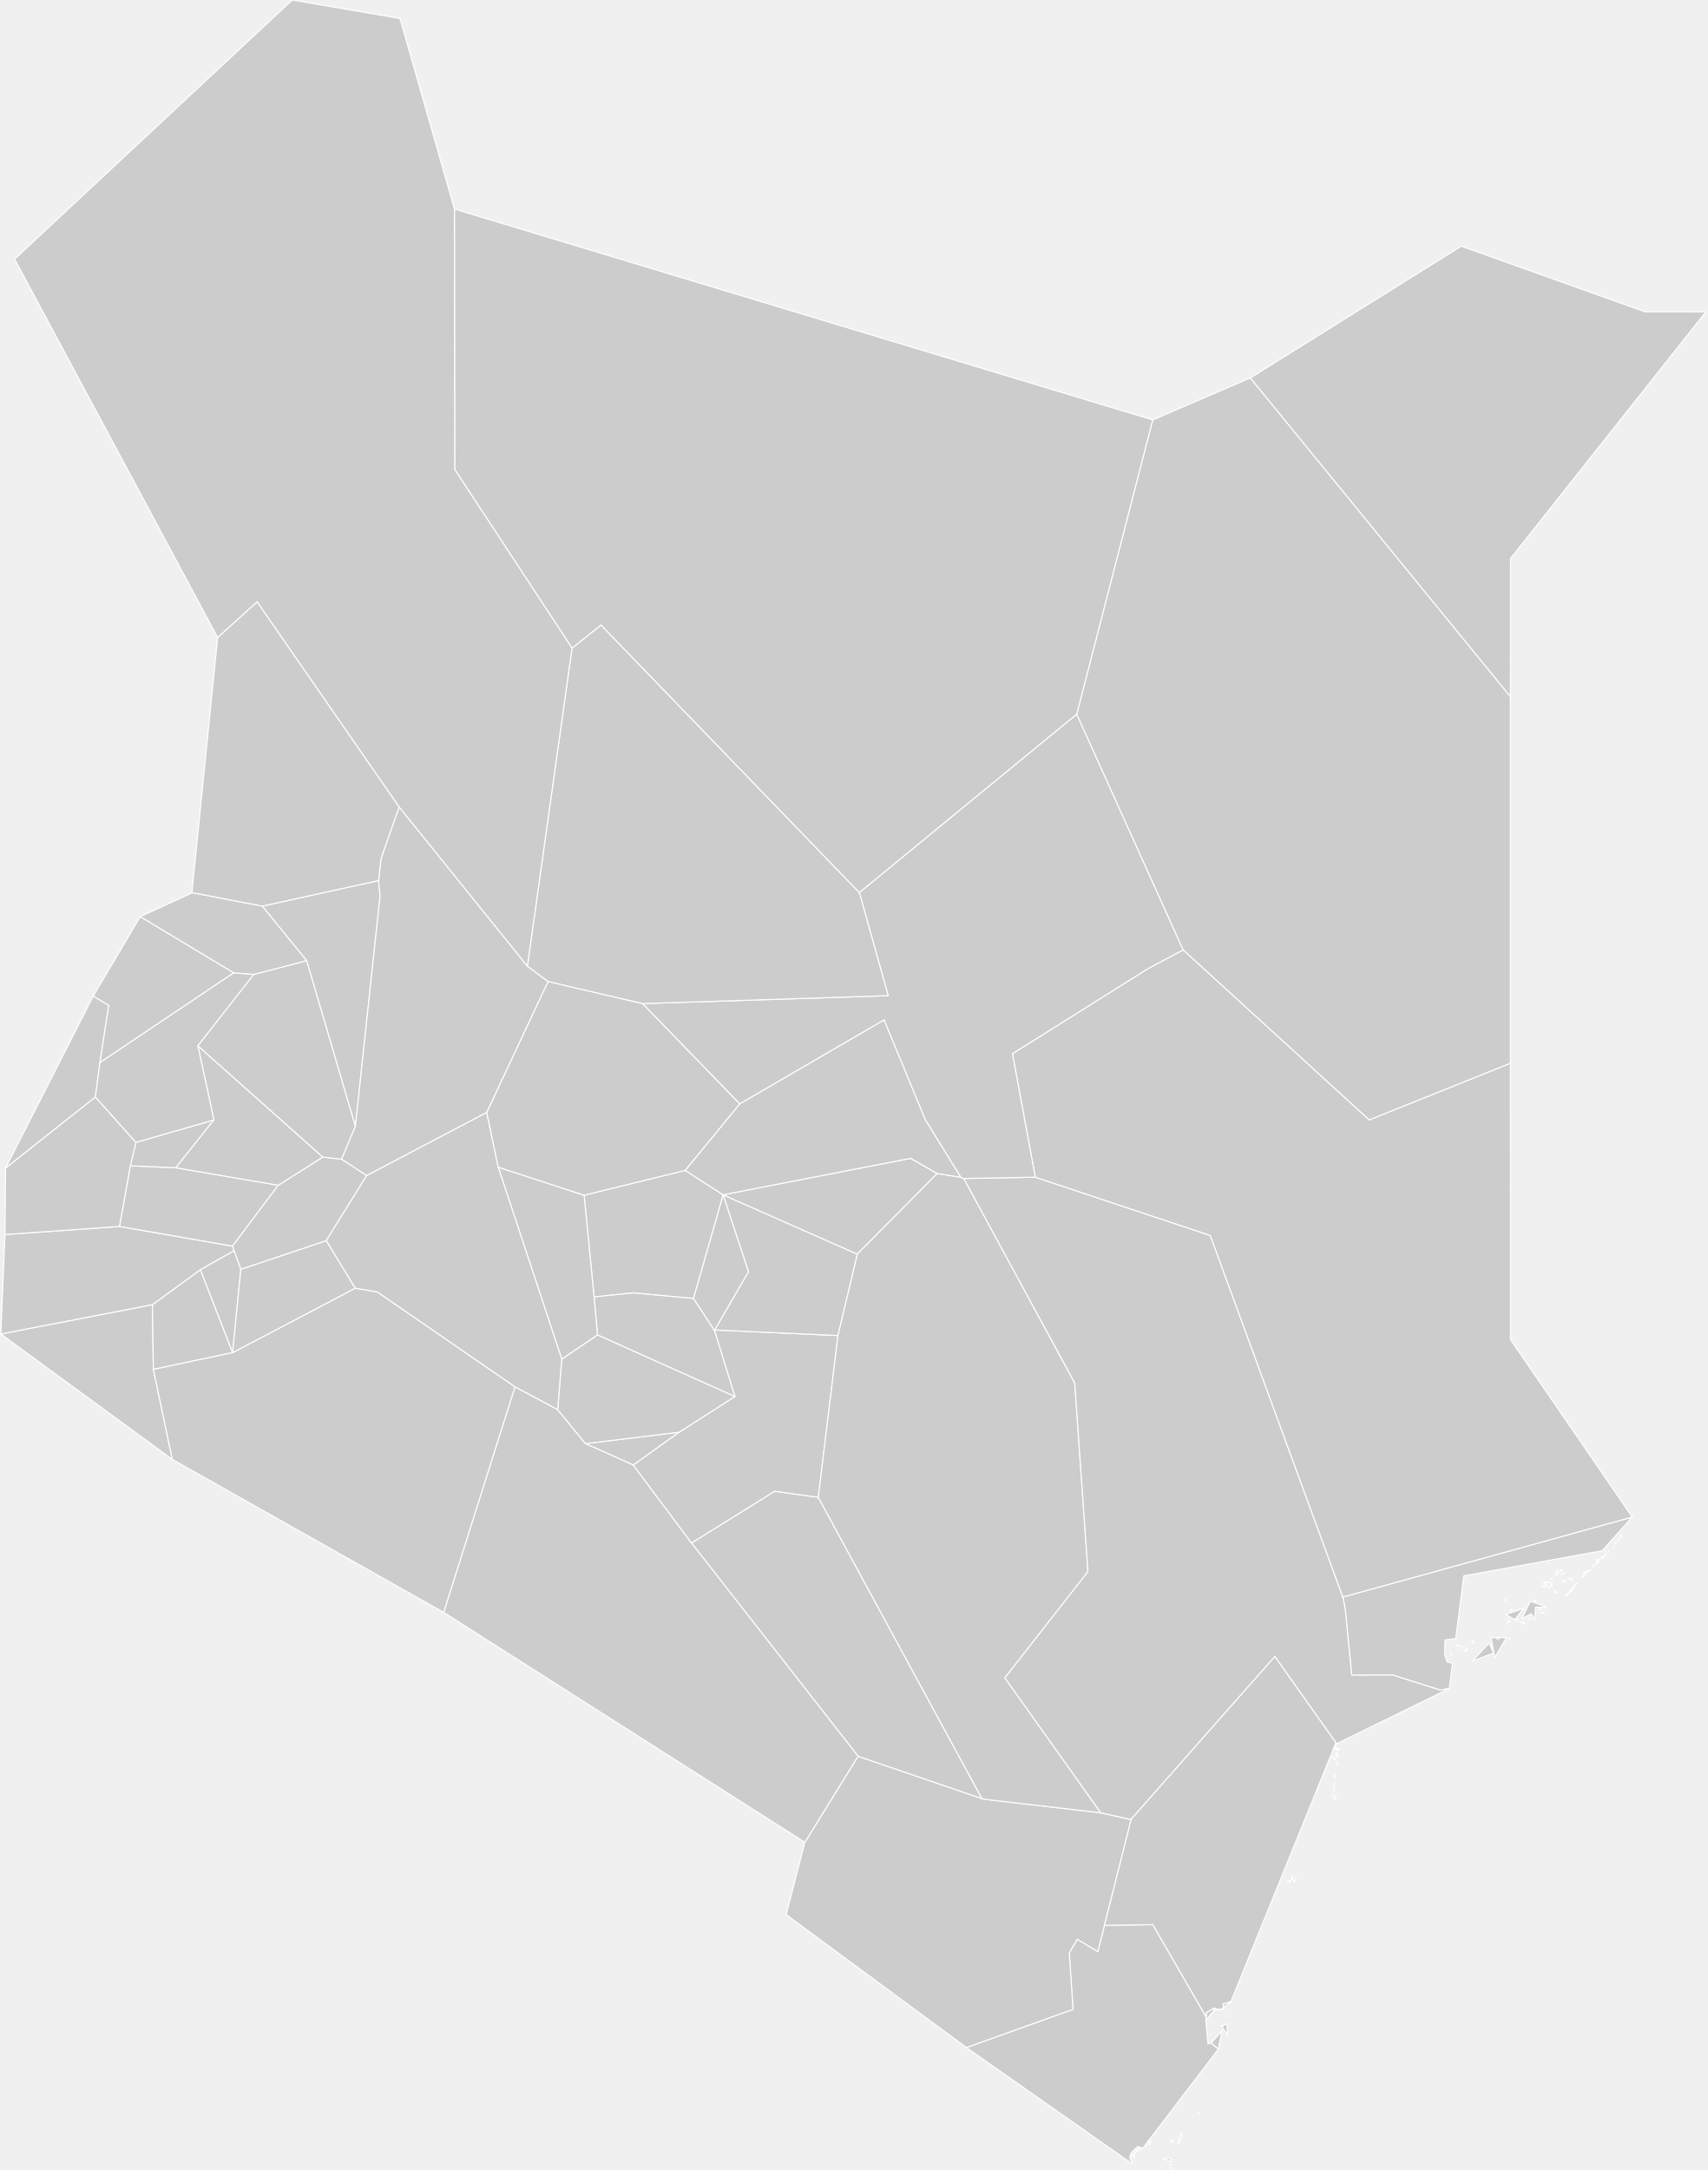
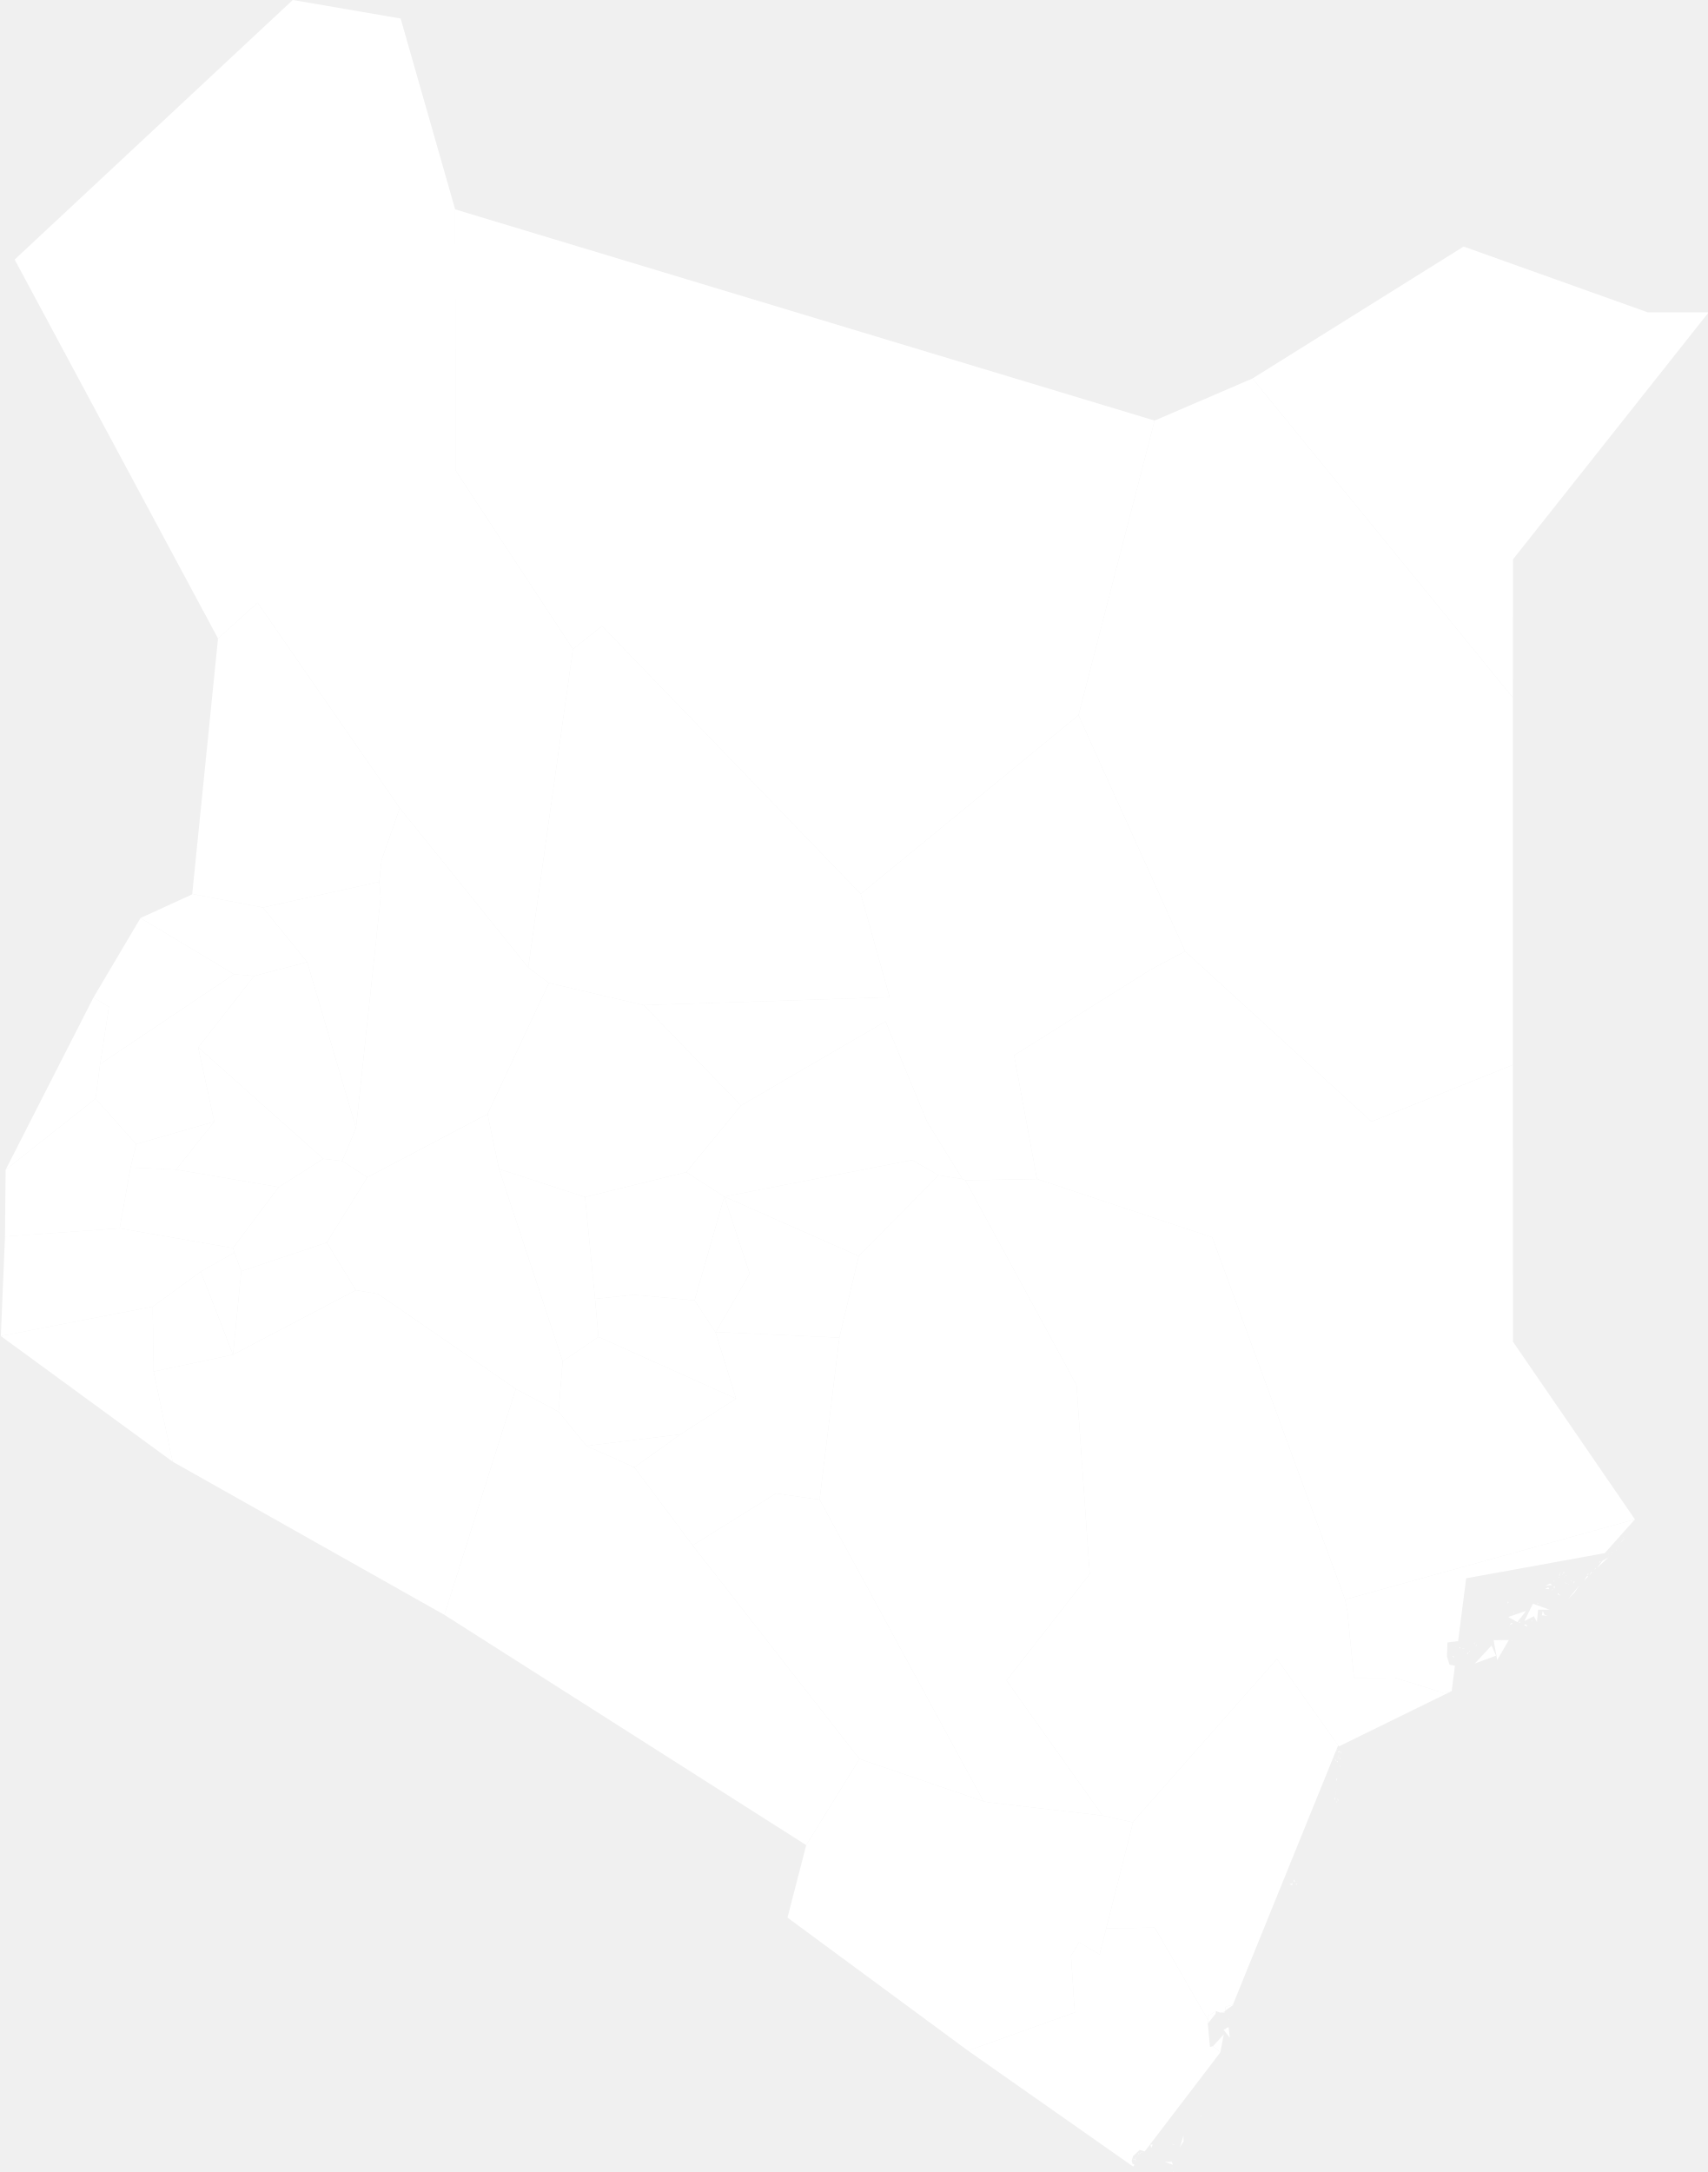
<svg xmlns="http://www.w3.org/2000/svg" xmlns:ns1="http://amcharts.com/ammap" version="1.1">
  <defs>
    <style type="text/css">
			.land
			{
- 				fill: #CCCCCC;
+ 				fill: #fff;
				fill-opacity: 1;
- 				stroke:white;
				stroke-opacity: 1;
				stroke-width:0.5;
			}
		</style>
    <ns1:ammap projection="mercator" leftLongitude="33.91" topLatitude="5.033" rightLongitude="41.907" bottomLatitude="-4.68" />
  </defs>
  <g>
    <path id="KE-28" title="Mombasa" class="land" d="M567,957.71L566.24,957.88L566.42,957.85L567,957.71zM572.73,952.05L567.66,957.55L571.11,960.43L572.73,952.05zM573.31,949.5L573.33,949.37L573.15,949.31L573.31,949.5zM575,948.76L574.31,948.82L573.45,949.56L572.59,949.78L575.53,953.63L575,948.76zM575.19,945.14L575.25,944.71L575,944.92L575.19,945.14zM570.01,941.96L570.03,941.8L569.73,941.86L570.01,941.96zM573.35,941.79L572.95,941.52L570.89,941.82L573.35,941.79zM568.86,942.42L569.1,941.11L565.48,943.3L565.36,943.36L565.34,943.39L565.34,943.44L565.52,944.59L565.32,945.17L565.24,946.96L568.86,942.42zM577.22,938.18L577,938.09L573.19,939.23L573.21,939.26L573.23,939.26L573.25,939.26L573.31,939.25L573.51,939.18L573.53,939.18L573.57,939.25L573.35,940.92L573.37,940.95L573.38,940.96L577.22,938.18z" />
    <path id="KE-19" title="Kwale" class="land" d="M549.19,1016.43L549.29,1016.16L548.91,1016.27L549.19,1016.43zM548.71,1014.68L548.75,1014.52L548.53,1014.55L548.71,1014.68zM548.45,1014.68L548.26,1014.49L548.12,1014.55L548.45,1014.68zM545,1011.68L548.89,1013.03L548.41,1011.67L545,1011.68zM531.62,1011.32L531.92,1011.01L531.76,1010.81L531.62,1011.32zM530.34,1010.63L530.62,1010.51L530.23,1010.32L530.34,1010.63zM531.5,1010.96L531.24,1010.21L530.81,1010.43L531.5,1010.96zM530.56,1010.16L530.56,1009.95L530.48,1010.13L530.56,1010.16zM531.8,1009.96L531.64,1009.64L531.42,1010.02L531.8,1009.96zM532.34,1009.01L532.42,1008.4L532.18,1008.92L532.34,1009.01zM533.12,1008.26L532.72,1007.39L532.74,1008.04L533.12,1008.26zM533.64,1007.77L534.24,1007.11L533.44,1007.58L533.64,1007.77zM535.05,1007.3L534.39,1007.01L534.52,1007.19L535.05,1007.3zM537.55,1005.68L537.73,1006.15L537.37,1004.98L537.55,1005.68zM539.49,1003.58L538.39,1003.66L538.77,1005.16L539.49,1003.58zM549.53,1003.77L549.51,1003.5L548.59,1003.81L549.53,1003.77zM548.69,1003.56L548.55,1003.41L548.29,1003.41L548.69,1003.56zM548.83,1003.37L548.83,1003.24L548.69,1003.24L548.83,1003.37zM550.07,1003.17L550.09,1002.89L549.91,1002.98L550.07,1003.17zM553.9,1002.01L553.84,999.33L552.17,1004.94L553.9,1002.01zM561.89,990.5L562.15,989.99L561.75,990.17L561.89,990.5zM530.31,1013.88L530.97,1013.01L529.95,1012.51L529.62,1011.12L530.3,1008.99L533.35,1006.07L535.69,1006.83L571.11,960.43L567.66,957.55L566.42,957.85L566.24,957.88L565.24,946.96L565.32,945.17L565.3,945.15L564.94,944.56L540.41,902.08L517.71,902.41L514.77,914.01L514.61,914.67L504.97,908.91L502.62,912.89L501.2,915.29L501.21,915.29L502.99,941.75L478.9,950.38L453.4,959.52L453.02,959.66L530.31,1013.88z" />
    <path id="KE-39" title="Taita Taveta" class="land" d="M462.99,843.48L460.29,842.99L402.22,823.14L377.29,863.46L368.54,897.38L453.02,959.66L453.02,959.66L478.9,950.38L502.98,941.75L501.21,915.29L502.62,912.89L504.96,908.9L504.97,908.91L514.6,914.68L514.77,914.01L524.08,877.19L530.24,852.83L530.24,852.81L515.99,849.64L462.99,843.48z" />
    <path id="KE-94" title="Kilifi" class="land" d="M605.49,884.94L605.39,884.82L605.29,884.84L605.49,884.94zM606.59,882.09L607.19,881.34L606.47,881.6L606.59,882.09zM605.05,881.32L603.45,881.69L604.57,882.17L605.05,881.32zM607.35,880.59L607.37,880.31L607.25,880.43L607.35,880.59zM606.05,880.73L605.61,879.42L605.41,880.39L606.05,880.73zM625.46,843.53L625.98,842.63L625.34,843.36L625.46,843.53zM626.39,842.98L626.31,842.27L625.7,841.43L626.39,842.98zM624.8,842.44L624.68,840.97L624.44,841.78L624.8,842.44zM625.09,839.31L625.01,840.2L625.62,835.21L625.09,839.31zM625.7,833.6L625.75,832.14L625.38,832.65L625.7,833.6zM627.16,826.87L627.11,826.37L626.89,826.64L627.16,826.87zM626.72,826.3L626.72,826.15L626.58,826.19L626.72,826.3zM626.08,824.27L625.5,824.08L626.05,824.74L626.08,824.27zM625.24,824.19L625.18,823.5L624.76,823.51L625.24,824.19zM626.94,823.61L627.27,822.74L627.08,822.54L626.94,823.61zM626.06,823.09L626.31,822.39L626.06,822.55L626.06,823.09zM626.27,822.03L626.79,821.31L626.25,821.8L626.27,822.03zM627.25,820.81L627.85,819.7L627.6,819.72L627.25,820.81zM627.3,820.07L627.38,819.51L627.23,819.91L627.3,820.07zM626.93,819.95L626.72,819.4L626.08,820.01L626.93,819.95zM625.56,819.34L625.6,818.95L625.34,819.23L625.56,819.34zM625.9,818.79L625.72,818.45L625.64,818.67L625.9,818.79zM626.47,817.81L626.58,817.26L626.53,817.2L626.47,817.81zM626.25,816.79L597.6,776.31L530.35,852.45L530.34,852.48L530.24,852.81L524.08,877.19L517.71,902.41L540.41,902.08L564.94,944.56L565.3,945.17L565.3,945.15L565.52,944.59L565.34,943.44L565.36,943.36L565.38,943.31L565.48,943.3L569.1,941.11L570.89,941.82L572.95,941.52L573.38,940.96L573.35,940.92L573.57,939.25L573.51,939.18L573.31,939.25L573.23,939.26L573.19,939.23L577,938.09L626.24,816.79L626.25,816.79z" />
    <path id="KE-21" title="Lamu" class="land" d="M680.08,774.82L679.82,775.3L680.64,775.72L680.08,774.82zM687.07,773.92L687.19,773.16L686.51,773.96L687.07,773.92zM684.73,772.97L684.81,772.84L684.57,772.69L684.73,772.97zM687.59,773.08L687.87,772.69L687.57,772.51L687.59,773.08zM684.65,771.65L685.59,771.57L684.19,771.41L684.65,771.65zM683.29,770.82L682.87,771.1L683.54,771.41L683.29,770.82zM681.28,770.91L681.2,770.68L681.08,770.7L681.28,770.91zM697.99,770.09L690.21,778.47L700.14,774.79L697.99,770.09zM690.44,770.41L690.96,770.16L691.22,769.58L690.44,770.41zM690.06,769.64L690.44,769.37L690.14,769.41L690.06,769.64zM690.4,768.66L689.72,768.98L690.42,768.9L690.4,768.66zM707.41,767.71L707.07,767.64L708.03,768.14L707.41,767.71zM706.11,767.51L699,767.55L700.68,776.86L706.11,767.51zM703.02,768.15L702.84,767.96L702.82,767.75L703.02,768.15zM702.06,768.3L701.8,768.08L702.02,768.1L702.06,768.3zM706.56,761.4L706.51,761.22L706.45,761.35L706.56,761.4zM714.68,761.22L714.34,760.17L713.14,760.39L714.68,761.22zM707.43,759.38L706.39,760.45L707.77,759.85L707.43,759.38zM711.52,759.24L711.05,758.86L710.8,759.33L711.52,759.24zM716.81,758.33L716.7,758.65L717.12,758.73L716.81,758.33zM708.45,754.96L708.35,754.47L708.07,754.73L708.45,754.96zM708.53,754.27L708.51,754.41L708.77,754.42L708.53,754.27zM722.85,755.68L721.97,753.92L721.58,755.93L724.26,756.12L722.85,755.68zM714.18,753.85L705.84,756.7L710.11,759.09L714.18,753.85zM717.39,750.49L713.38,758.61L717.81,756.34L719.27,759.04L719.79,753.28L725.22,753.34L717.39,750.49zM719.91,750.61L719.89,750.08L719.63,750.32L719.91,750.61zM719.39,750.37L719.41,750.12L719.15,750.01L719.39,750.37zM705.98,750.03L705.73,749.32L705.51,750.34L705.98,750.03zM729.08,745.51L728.97,746.06L730.23,746.73L729.08,745.51zM726.72,743.82L726.38,743.77L726.34,744.25L726.72,743.82zM724.58,742.8L723.07,743.59L725.06,743.66L724.58,742.8zM727.52,743.42L727.6,742.15L727,742.69L727.52,743.42zM736.76,745.38L739.33,741.68L733.83,748.24L736.76,745.38zM734.1,741.22L733.57,741.12L734.27,741.39L734.1,741.22zM725.32,741.06L723.24,742.12L726.5,741.73L725.32,741.06zM732.8,740.91L732.61,741.03L733.3,741.15L732.8,740.91zM733.22,740.73L732.83,740.79L733.25,740.94L733.22,740.73zM732.55,740.84L732.61,740.61L732.35,740.62L732.55,740.84zM736.6,739.87L736.4,740.99L736.9,740.21L736.6,739.87zM735.34,740.02L735.6,739.79L735.1,739.82L735.34,740.02zM727.48,740.04L727.38,739.58L727.02,740.01L727.48,740.04zM729.71,738.3L729.81,737.83L729.44,738.13L729.71,738.3zM732.19,738.07L732.23,737.89L731.97,737.57L732.19,738.07zM743.23,737.76L742.69,737.48L741.35,739.6L743.23,737.76zM730.23,737.45L729.99,737.3L729.79,737.58L730.23,737.45zM732.83,737.56L733.19,737.16L732.86,737.22L732.83,737.56zM729.87,736.6L729.47,737.24L730.01,737.07L729.87,736.6zM731.21,737.01L731.33,736.57L731.01,736.77L731.21,737.01zM743.61,736.65L743.05,736.51L742.61,737.09L743.61,736.65zM729.79,736.02L729.73,736.41L730.13,736.12L729.79,736.02zM743.81,737.26L745.04,735.8L744.63,735.77L743.81,737.26zM745.76,735.93L745.82,735.77L745.7,735.85L745.76,735.93zM731.45,736.37L732.33,735.77L731.69,735.77L731.45,736.37zM745.4,735.83L745.6,735.63L745.32,735.75L745.4,735.83zM746.23,734.55L746.92,733.84L746.58,733.78L746.23,734.55zM748.76,730.7L748.18,731.31L749.1,730.92L748.76,730.7zM752.71,728.84L749.98,730.36L747.34,733.76L752.71,728.84zM752.89,728.7L752.97,728.39L752.81,728.56L752.89,728.7zM753.91,727.54L753.93,727.29L753.83,727.48L753.91,727.54zM752.61,727.56L752.77,727.04L752.53,727.37L752.61,727.56zM754.13,727.09L754.43,726.6L754.43,726.25L754.13,727.09zM756.41,725.52L756.54,725.15L756.26,725.49L756.41,725.52zM757.34,723.73L757.32,723.46L757.23,723.7L757.34,723.73zM757.48,723.37L757.34,723.21L757.36,723.35L757.48,723.37zM759.36,720.69L758.28,722.06L760.18,719.97L759.36,720.69zM759.88,719.92L760,719.72L759.7,719.32L759.88,719.92zM679.36,791.39L680.89,779.52L678.35,779.01L677.15,775.19L677.39,768.63L682.37,768L686.15,738.6L751,726.82L765.12,711.02L629.47,748.53L629.47,748.53L630.59,754.34L633.64,785.14L652.79,785.09L657.25,786.5L675.13,792.14L675.13,792.15L679.36,791.39z" />
    <path id="KE-23" title="Makueni" class="land" d="M363.14,698.91L324.15,723.2L402.22,823.14L460.29,842.99L383.58,701.78L363.14,698.91z" />
    <path id="KE-30" title="Nairobi" class="land" d="M318.4,671.25L274.44,676.61L296.87,686.67L318.4,671.25z" />
    <path id="KE-10" title="Kajiado" class="land" d="M241.39,649.97L207.96,755.7L377.29,863.46L402.22,823.14L324.15,723.2L296.87,686.67L274.44,676.61L261.4,660.65L241.39,649.97z" />
    <path id="KE-22" title="Machakos" class="land" d="M336.26,623.4L334.89,623.52L344.46,654.52L318.4,671.25L296.87,686.67L324.15,723.2L363.14,698.91L383.58,701.78L392.81,625.97L336.26,623.4z" />
    <path id="KE-13" title="Kiambu" class="land" d="M263.32,637.01L261.4,660.65L274.44,676.61L318.4,671.25L344.46,654.52L280.07,625.62L263.32,637.01z" />
    <path id="KE-27" title="Migori" class="land" d="M71.46,611.47L0.39,625.23L80.77,684L71.89,641.84L71.46,611.47z" />
    <path id="KE-29" title="Murang'a" class="land" d="M296.69,605.92L278.47,607.82L280.07,625.62L344.46,654.52L334.89,623.52L325.05,608.52L296.69,605.92z" />
    <path id="KE-16" title="Kisii" class="land" d="M93.94,595.07L71.46,611.47L71.89,641.84L109.06,633.95L93.94,595.07z" />
    <path id="KE-33" title="Narok" class="land" d="M176.86,605.5L166.53,603.76L109.06,633.95L71.89,641.84L80.77,684L207.96,755.7L241.39,649.97L176.86,605.5z" />
    <path id="KE-34" title="Nyamira" class="land" d="M112.9,594.89L109.72,586.16L93.94,595.07L109.06,633.95L112.9,594.89z" />
    <path id="KE-02" title="Bomet" class="land" d="M140.58,585.62L112.9,594.89L109.06,633.95L166.53,603.76L152.95,581.45L140.58,585.62z" />
    <path id="KE-08" title="Homa Bay" class="land" d="M56.01,574.82L2.34,578.62L0.39,625.23L71.46,611.47L93.94,595.07L109.72,586.16L108.99,584.05L56.01,574.82z" />
    <path id="KE-06" title="Embu" class="land" d="M401.18,587.49L338.95,559.98L350.83,596.04L334.89,623.52L336.26,623.4L392.81,625.97L401.93,587.65L401.18,587.49z" />
    <path id="KE-15" title="Kirinyaga" class="land" d="M350.83,596.04L338.95,559.98L325.05,608.52L334.89,623.52L350.83,596.04z" />
    <path id="KE-18" title="Kitui" class="land" d="M451.78,552.34L450.43,551.78L439.26,550L401.93,587.65L392.81,625.97L383.58,701.78L460.29,842.99L462.99,843.48L515.99,849.64L471.05,786.39L509.98,736.62L503.8,648.21L451.78,552.34z" />
    <path id="KE-40" title="Tana River" class="land" d="M530.24,852.83L530.34,852.48L530.35,852.45L530.35,852.45L597.6,776.32L626.24,816.79L626.53,817.2L626.58,817.27L626.58,817.26L679.36,791.39L675.13,792.14L675.12,792.15L657.25,786.5L652.8,785.09L652.79,785.09L633.63,785.15L630.59,754.34L629.47,748.53L629.47,748.53L567.32,579.04L485.29,551.73L451.78,552.34L503.8,648.21L509.98,736.62L471.05,786.39L515.99,849.64L530.24,852.81L530.24,852.83z" />
    <path id="KE-36" title="Nyeri" class="land" d="M338.95,559.98L321.18,548.54L273.8,560.18L278.47,607.82L296.69,605.92L325.05,608.52L338.95,559.98z" />
    <path id="KE-17" title="Kisumu" class="land" d="M61.09,546.38L56.01,574.82L108.99,584.05L130.45,555.52L82.42,547.32L61.09,546.38z" />
    <path id="KE-12" title="Kericho" class="land" d="M151.32,542.29L130.45,555.52L108.99,584.05L109.72,586.16L112.9,594.89L140.58,585.62L152.95,581.45L171.89,550.95L160.13,543.3L151.32,542.29z" />
    <path id="KE-41" title="Tharaka" class="land" d="M426.87,542.89L338.95,559.98L401.18,587.49L401.93,587.65L439.26,550L426.87,542.89z" />
    <path id="KE-35" title="Nyandarua" class="land" d="M273.8,560.18L233.53,547.04L263.32,637.01L280.07,625.62L278.47,607.82L273.8,560.18z" />
    <path id="KE-45" title="Vihiga" class="land" d="M100.26,524.89L63.72,535.43L61.09,546.38L82.42,547.32L100.26,524.89z" />
    <path id="KE-31" title="Nakuru" class="land" d="M233.53,547.04L228.16,521.33L171.89,550.95L152.95,581.45L166.53,603.76L176.86,605.5L241.39,649.97L261.4,660.65L263.32,637.01L233.53,547.04z" />
    <path id="KE-38" title="Siaya" class="land" d="M44.71,514.13L2.62,547.44L2.34,578.62L56.01,574.82L61.09,546.38L63.72,535.43L44.71,514.13z" />
    <path id="KE-32" title="Nandi" class="land" d="M92.76,490.17L100.26,524.89L82.42,547.32L130.45,555.52L151.32,542.29L92.76,490.17z" />
    <path id="KE-26" title="Meru" class="land" d="M433.82,524.89L414.43,477.98L346.76,517.35L321.18,548.54L338.95,559.98L426.87,542.89L439.26,550L450.43,551.78L433.82,524.89z" />
    <path id="KE-04" title="Busia" class="land" d="M50.99,471.14L43.7,466.86L2.62,547.44L44.71,514.13L46.86,497.96L50.99,471.14z" />
    <path id="KE-20" title="Laikipia" class="land" d="M256.89,460.01L228.16,521.33L233.53,547.04L273.8,560.18L321.18,548.54L346.76,517.35L301.26,470.37L256.89,460.01z" />
    <path id="KE-11" title="Kakamega" class="land" d="M109.53,455.93L46.86,497.96L44.71,514.13L63.72,535.43L100.26,524.89L92.76,490.17L118.98,456.7L109.53,455.93z" />
    <path id="KE-44" title="Uasin Gishu" class="land" d="M143.79,450.24L118.98,456.7L92.76,490.17L151.32,542.29L160.13,543.3L166.61,527.86L143.79,450.24z" />
    <path id="KE-07" title="Garissa" class="land" d="M629.47,748.53L765.12,711.02L708.06,627.9L708,498.32L641.83,524.87L554.62,445.19L538.25,453.89L474.58,493.85L485.29,551.73L567.32,579.04L629.47,748.53L629.47,748.53z" />
    <path id="KE-03" title="Bungoma" class="land" d="M65.76,429.6L43.7,466.86L50.99,471.14L46.86,497.96L109.53,455.93L65.76,429.6z" />
    <path id="KE-42" title="Trans Nzoia" class="land" d="M89.74,418.63L65.76,429.6L109.53,455.93L118.98,456.7L143.79,450.24L123,424.68L89.96,418.35L89.74,418.63z" />
    <path id="KE-05" title="Keiyo-Marakwet" class="land" d="M178.16,419.96L177.48,412.7L123,424.68L143.79,450.24L166.61,527.86L178.16,419.96z" />
    <path id="KE-01" title="Baringo" class="land" d="M178.59,402.42L177.48,412.7L178.16,419.96L166.61,527.86L160.13,543.3L171.89,550.95L228.16,521.33L256.89,460.01L247.21,452.8L187.09,378.16L178.59,402.42z" />
    <path id="KE-09" title="Isiolo" class="land" d="M402.81,418.32L416.34,466.66L301.26,470.37L346.76,517.35L414.43,477.98L433.82,524.89L450.43,551.78L451.78,552.34L485.29,551.73L474.58,493.85L538.25,453.9L554.62,445.19L504.72,334.69L402.81,418.32z" />
    <path id="KE-37" title="Samburu" class="land" d="M281.72,292.94L268.13,303.77L247.21,452.8L256.89,460.01L301.26,470.37L416.34,466.66L402.81,418.32L281.72,292.94z" />
    <path id="KE-47" title="West Pokot" class="land" d="M120.53,282.02L102.03,298.79L89.96,418.35L123,424.68L177.48,412.7L178.59,402.42L187.09,378.16L120.53,282.02z" />
    <path id="KE-46" title="Wajir" class="land" d="M540.33,196.82L504.72,334.69L554.62,445.19L641.83,524.87L708,498.32L708.01,326.49L586.13,177.13L540.33,196.82z" />
    <path id="KE-24" title="Mandera" class="land" d="M771.06,146.14L684.96,115.38L586.13,177.13L708.01,326.49L708.07,261.75L799.61,146.18L771.06,146.14z" />
    <path id="KE-25" title="Marsabit" class="land" d="M213.01,97.98L213.15,220.04L268.13,303.77L281.72,292.94L402.81,418.32L504.72,334.69L540.33,196.82L213.01,97.98z" />
    <path id="KE-43" title="Turkana" class="land" d="M136.99,0L6.86,121.46L102.03,298.79L120.53,282.02L187.09,378.16L247.21,452.8L268.13,303.77L213.15,220.04L213.01,97.98L187.49,8.67L136.99,0z" />
  </g>
</svg>
